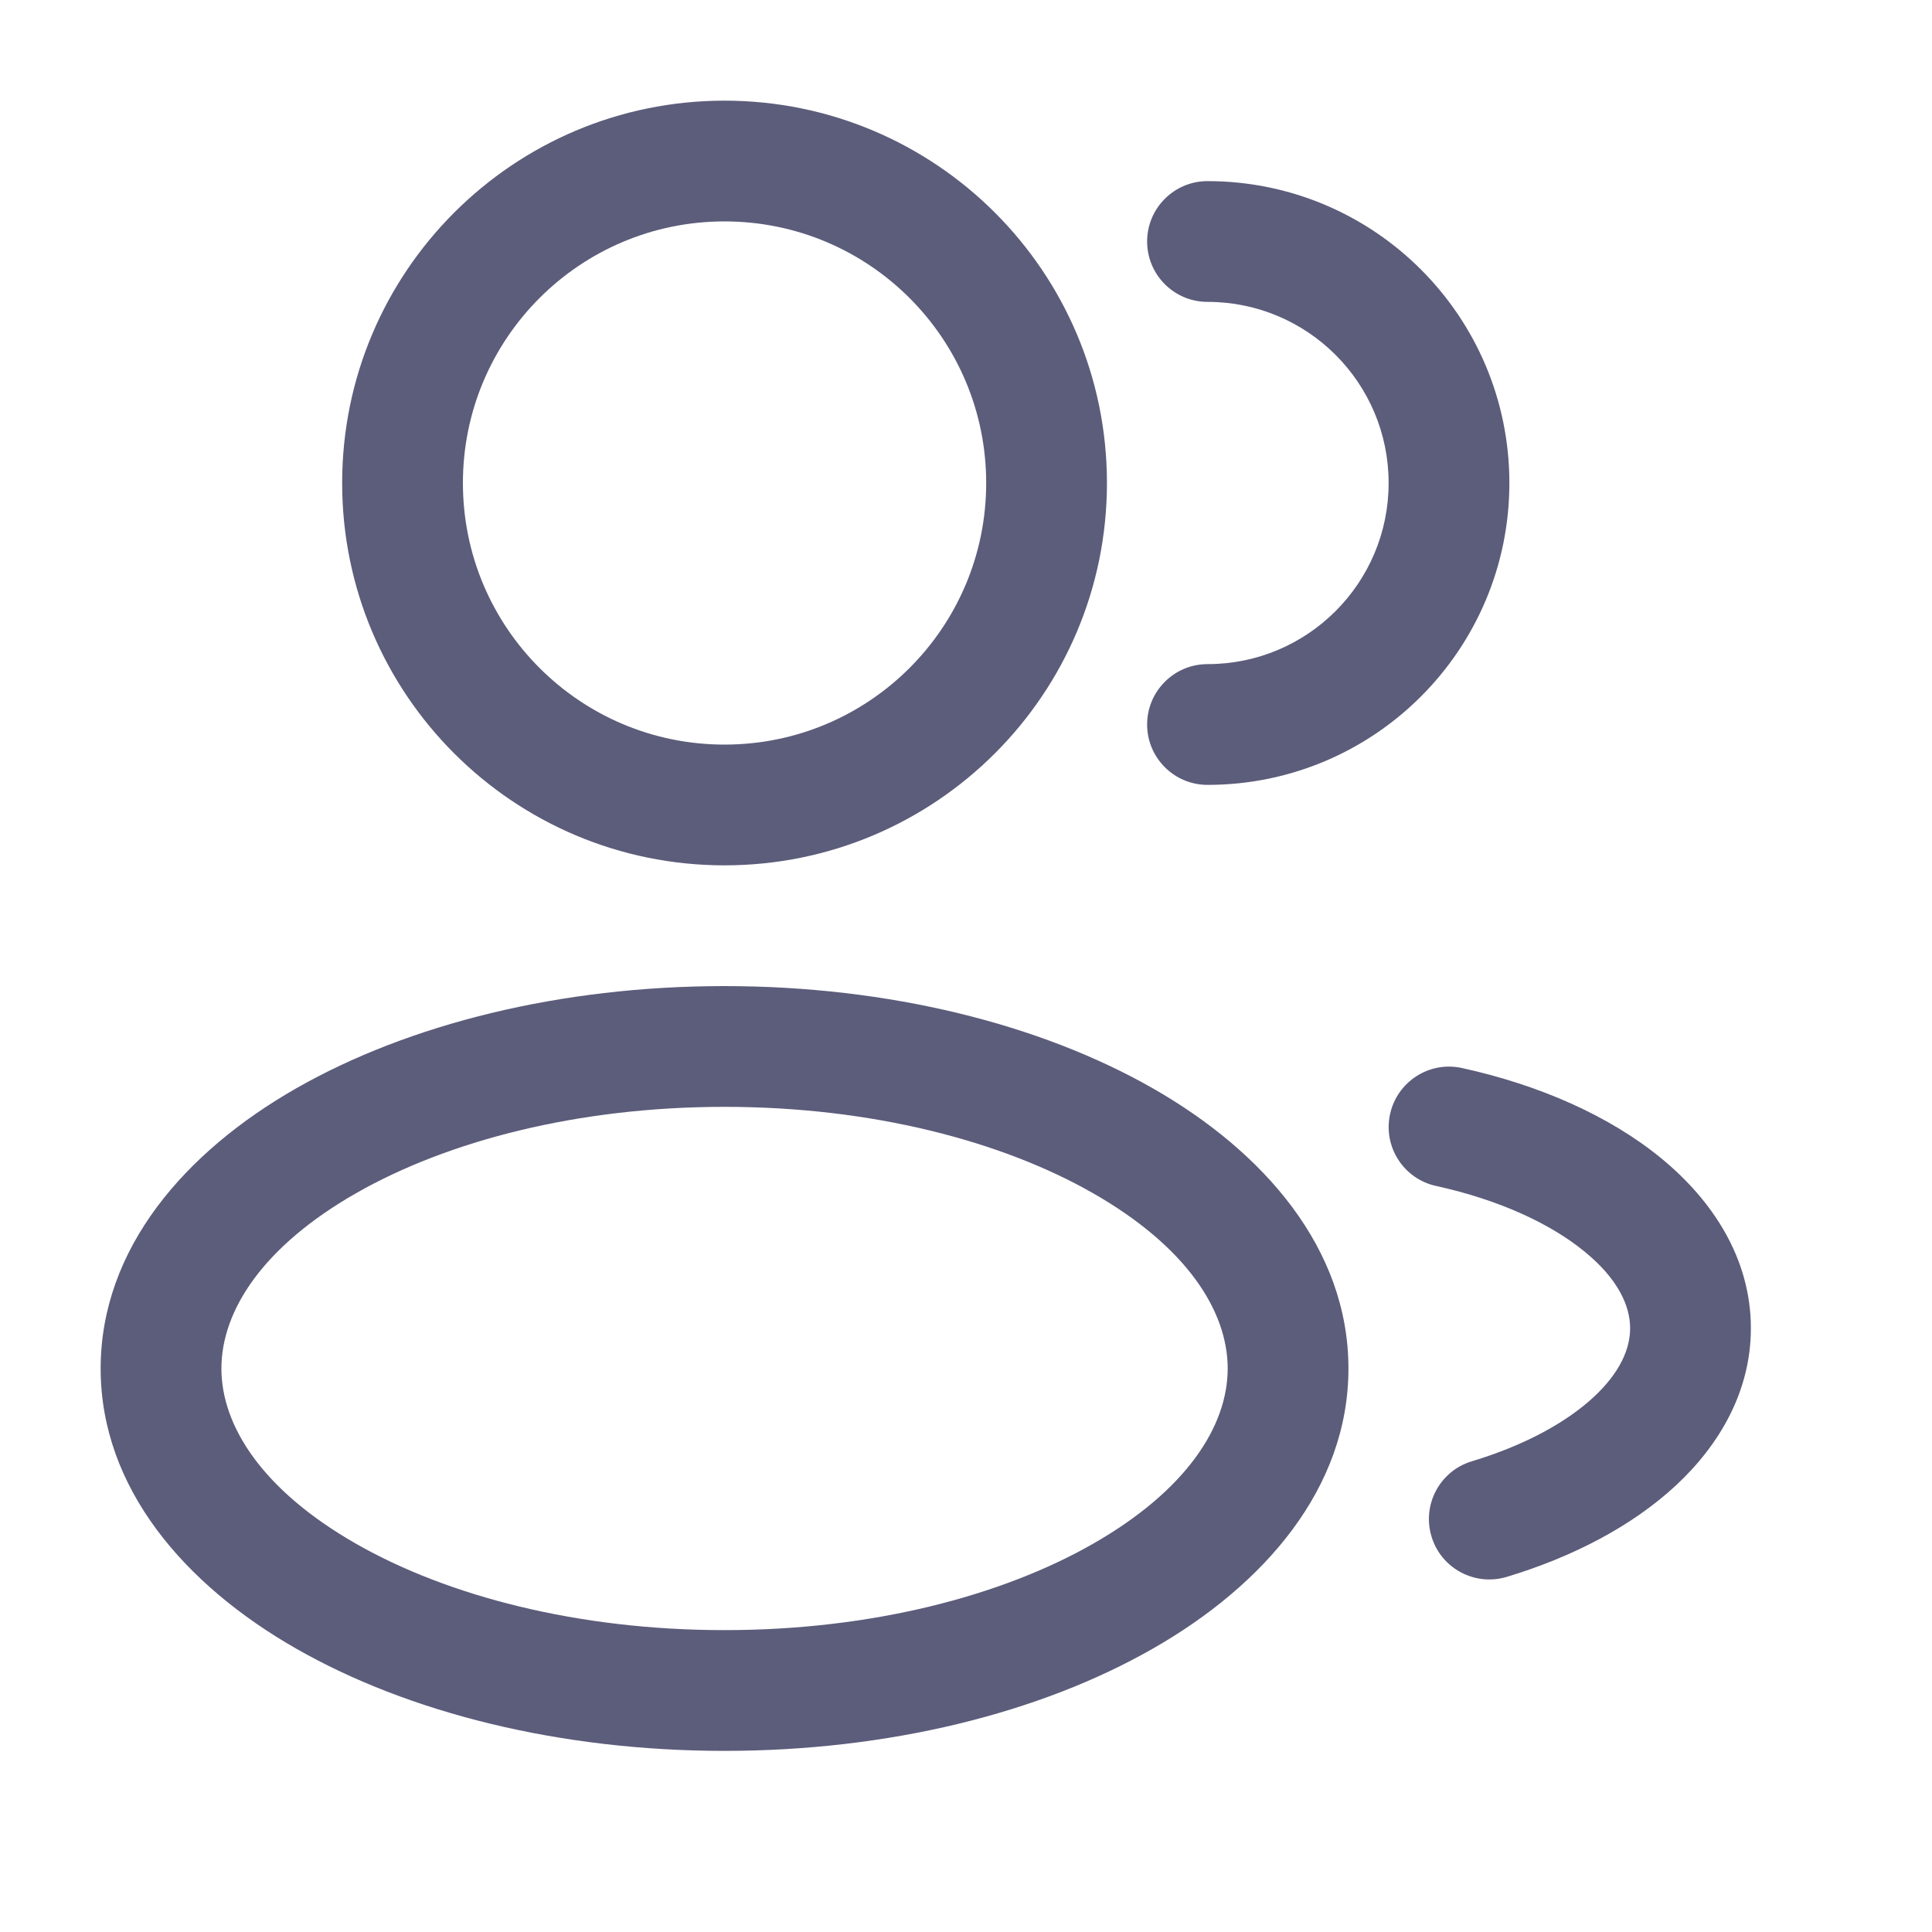
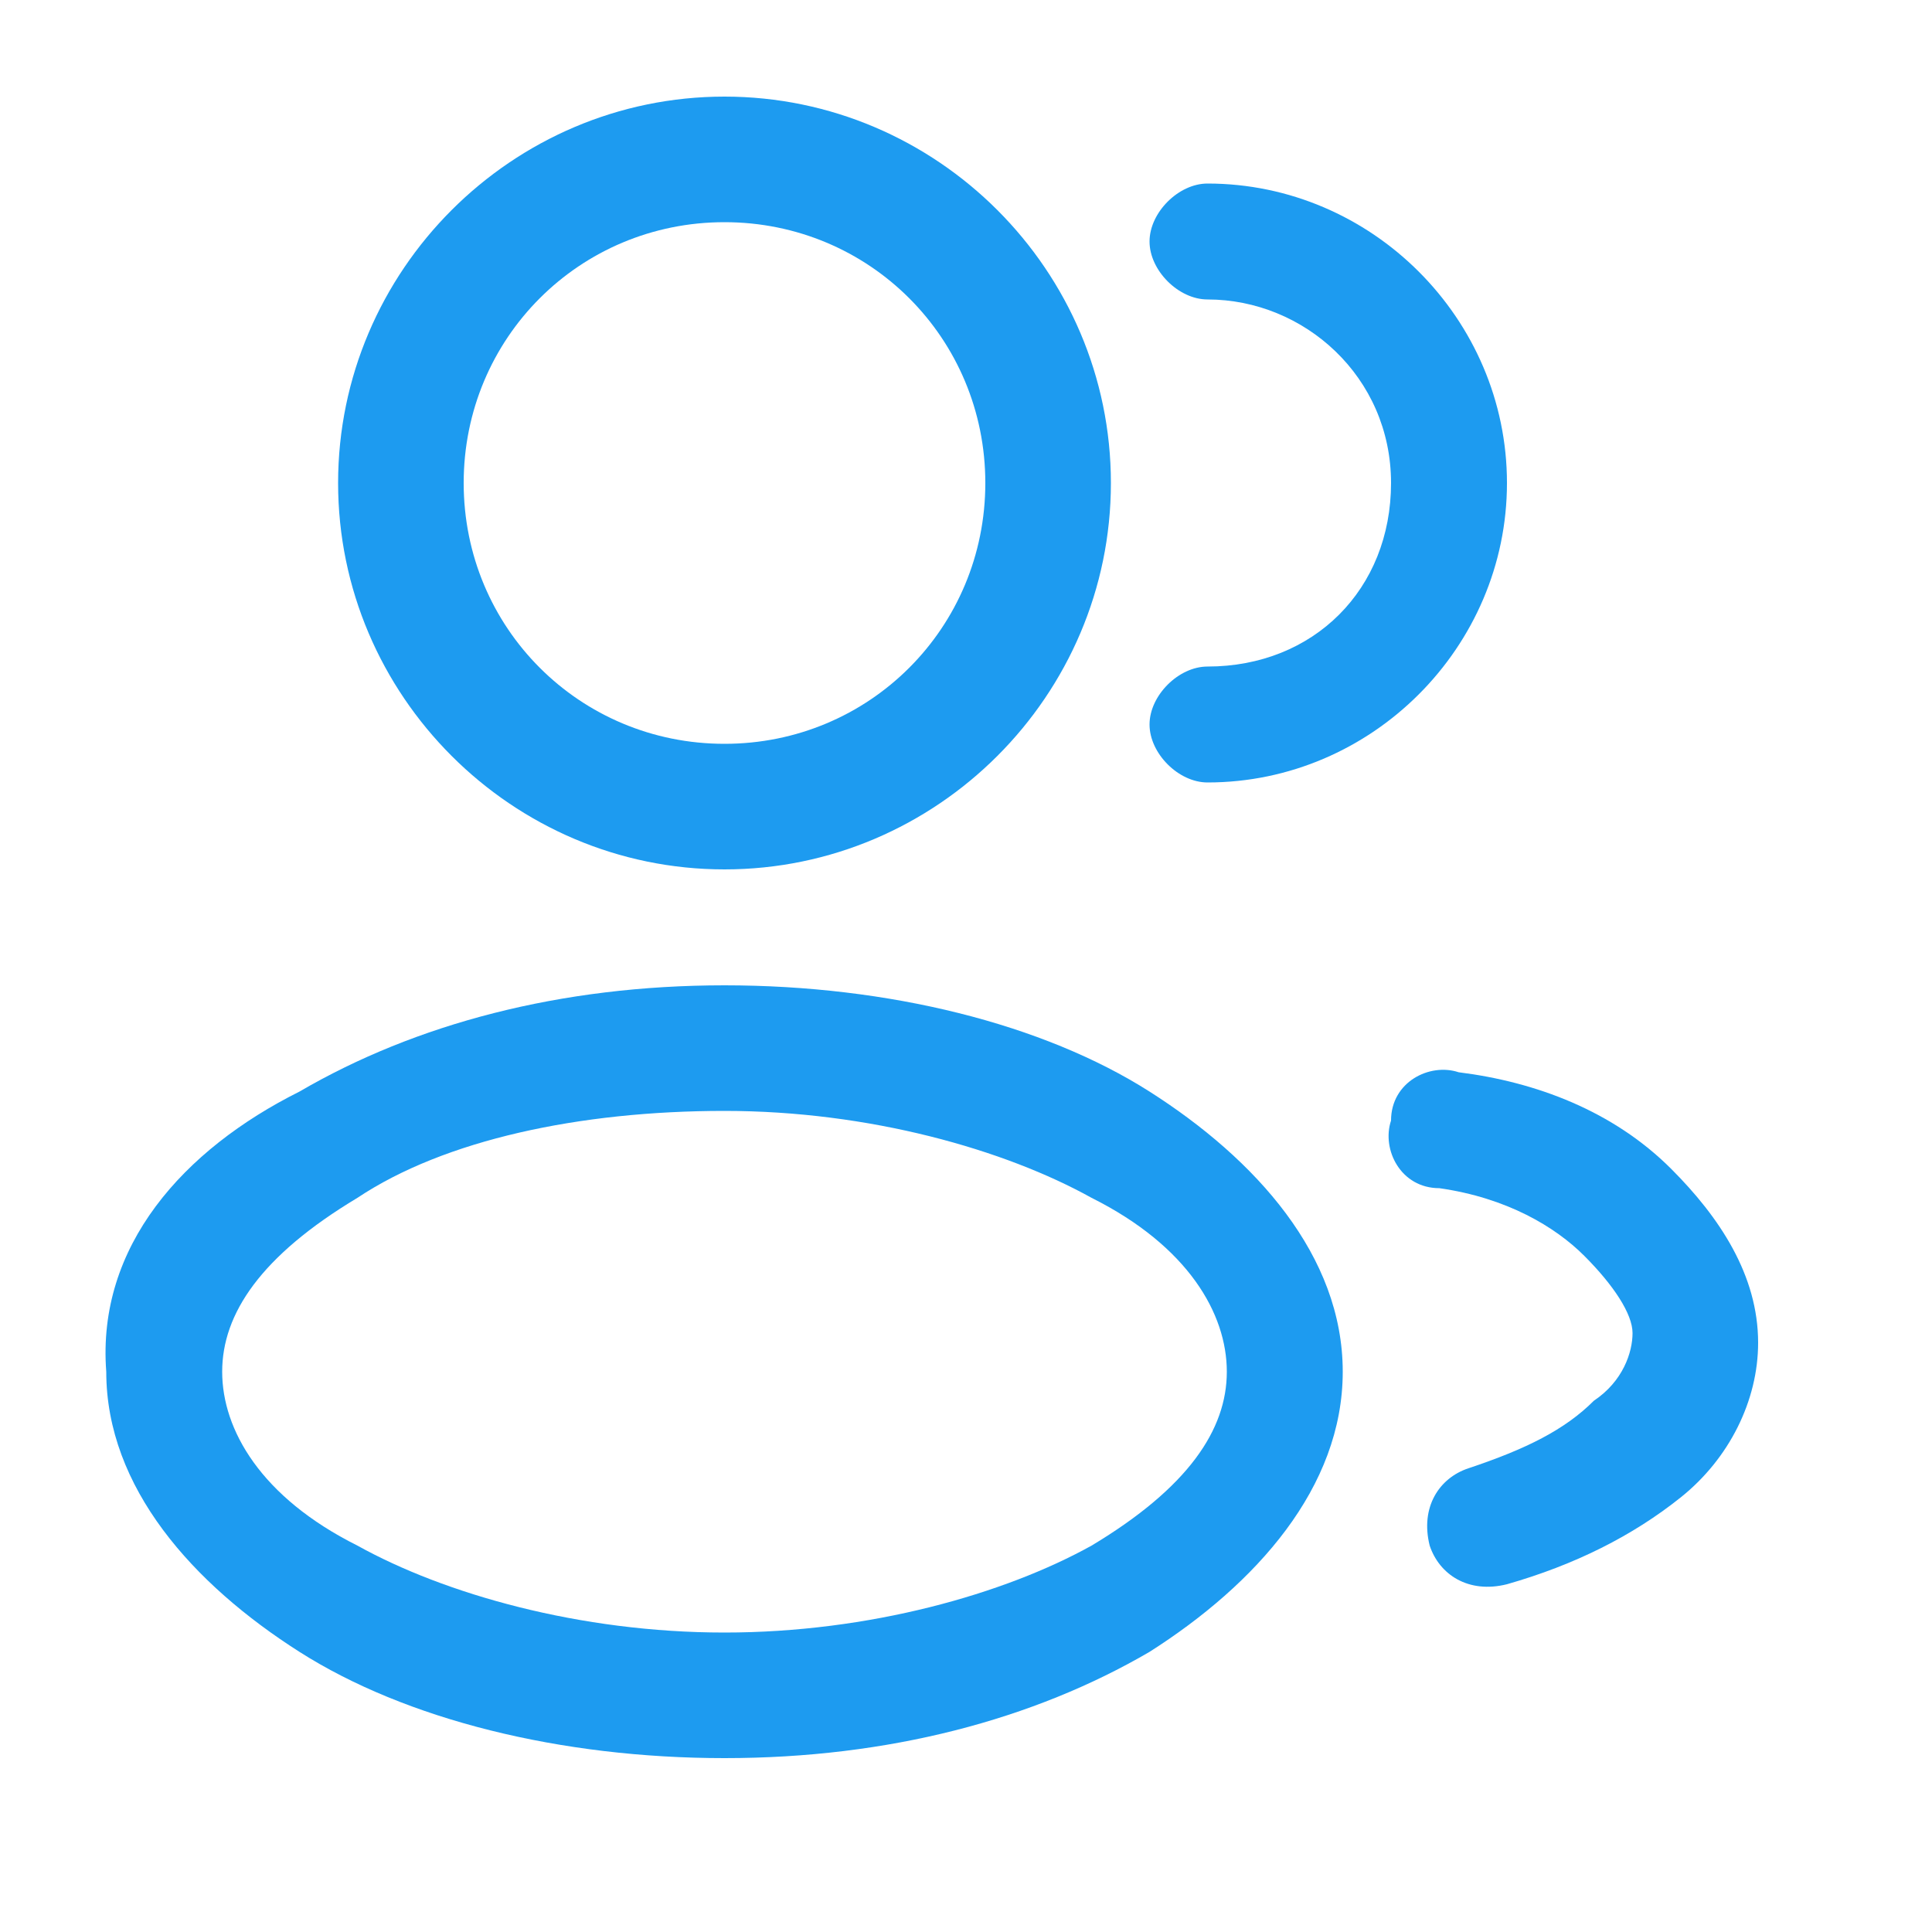
- <svg xmlns="http://www.w3.org/2000/svg" width="20" height="20" viewBox="0 0 20 20" fill="none">
-   <path fill-rule="evenodd" clip-rule="evenodd" d="M7.5 1.042C5.314 1.042 3.542 2.814 3.542 5C3.542 7.186 5.314 8.958 7.5 8.958C9.686 8.958 11.459 7.186 11.459 5C11.459 2.814 9.686 1.042 7.5 1.042ZM4.792 5C4.792 3.504 6.005 2.292 7.5 2.292C8.996 2.292 10.209 3.504 10.209 5C10.209 6.496 8.996 7.708 7.5 7.708C6.005 7.708 4.792 6.496 4.792 5Z" fill="#5C5C7B" />
-   <path d="M12.5 1.875C12.155 1.875 11.875 2.155 11.875 2.5C11.875 2.845 12.155 3.125 12.5 3.125C13.536 3.125 14.375 3.964 14.375 5C14.375 6.036 13.536 6.875 12.5 6.875C12.155 6.875 11.875 7.155 11.875 7.5C11.875 7.845 12.155 8.125 12.5 8.125C14.226 8.125 15.625 6.726 15.625 5C15.625 3.274 14.226 1.875 12.5 1.875Z" fill="#5C5C7B" />
-   <path fill-rule="evenodd" clip-rule="evenodd" d="M3.065 11.267C4.232 10.601 5.801 10.208 7.5 10.208C9.2 10.208 10.769 10.601 11.935 11.267C13.084 11.923 13.959 12.925 13.959 14.167C13.959 15.408 13.084 16.41 11.935 17.066C10.769 17.733 9.2 18.125 7.5 18.125C5.801 18.125 4.232 17.733 3.065 17.066C1.917 16.41 1.042 15.408 1.042 14.167C1.042 12.925 1.917 11.923 3.065 11.267ZM3.686 12.352C2.723 12.902 2.292 13.567 2.292 14.167C2.292 14.766 2.723 15.431 3.686 15.981C4.631 16.521 5.978 16.875 7.5 16.875C9.023 16.875 10.37 16.521 11.315 15.981C12.278 15.431 12.709 14.766 12.709 14.167C12.709 13.567 12.278 12.902 11.315 12.352C10.37 11.812 9.023 11.458 7.5 11.458C5.978 11.458 4.631 11.812 3.686 12.352Z" fill="#5C5C7B" />
-   <path d="M15.134 11.056C14.797 10.982 14.464 11.196 14.39 11.533C14.316 11.87 14.529 12.203 14.866 12.277C15.527 12.422 16.055 12.671 16.403 12.956C16.752 13.241 16.875 13.52 16.875 13.75C16.875 13.959 16.775 14.204 16.498 14.462C16.219 14.721 15.79 14.96 15.237 15.127C14.906 15.226 14.719 15.575 14.819 15.906C14.918 16.236 15.267 16.423 15.597 16.324C16.283 16.117 16.895 15.798 17.349 15.377C17.803 14.955 18.125 14.399 18.125 13.75C18.125 13.029 17.73 12.427 17.194 11.988C16.658 11.55 15.936 11.232 15.134 11.056Z" fill="#5C5C7B" />
+ <svg xmlns="http://www.w3.org/2000/svg" version="1.1" id="Layer_1" x="0px" y="0px" viewBox="0 0 20 20" style="enable-background:new 0 0 20 20;" xml:space="preserve">
+   <style type="text/css">
+ 	.st0{fill-rule:evenodd;clip-rule:evenodd;fill:#1D9BF0;}
+ 	.st1{fill:#1D9BF0;}
+ </style>
+   <path class="st0" d="M7.5,1c-2.2,0-4,1.8-4,4s1.8,4,4,4c2.2,0,4-1.8,4-4S9.7,1,7.5,1z M4.8,5c0-1.5,1.2-2.7,2.7-2.7  c1.5,0,2.7,1.2,2.7,2.7S9,7.7,7.5,7.7C6,7.7,4.8,6.5,4.8,5z" />
+   <path class="st1" d="M12.5,1.9c-0.3,0-0.6,0.3-0.6,0.6s0.3,0.6,0.6,0.6c1,0,1.9,0.8,1.9,1.9s-0.8,1.9-1.9,1.9  c-0.3,0-0.6,0.3-0.6,0.6s0.3,0.6,0.6,0.6c1.7,0,3.1-1.4,3.1-3.1S14.2,1.9,12.5,1.9z" />
+   <path class="st0" d="M3.1,11.3c1.2-0.7,2.7-1.1,4.4-1.1c1.7,0,3.3,0.4,4.4,1.1c1.1,0.7,2,1.7,2,2.9c0,1.2-0.9,2.2-2,2.9  c-1.2,0.7-2.7,1.1-4.4,1.1c-1.7,0-3.3-0.4-4.4-1.1c-1.1-0.7-2-1.7-2-2.9C1,12.9,1.9,11.9,3.1,11.3z M3.7,12.4  c-1,0.6-1.4,1.2-1.4,1.8c0,0.6,0.4,1.3,1.4,1.8c0.9,0.5,2.3,0.9,3.8,0.9c1.5,0,2.9-0.4,3.8-0.9c1-0.6,1.4-1.2,1.4-1.8  c0-0.6-0.4-1.3-1.4-1.8c-0.9-0.5-2.3-0.9-3.8-0.9C6,11.5,4.6,11.8,3.7,12.4z" />
+   <path class="st1" d="M15.1,11.1c-0.3-0.1-0.7,0.1-0.7,0.5c-0.1,0.3,0.1,0.7,0.5,0.7c0.7,0.1,1.2,0.4,1.5,0.7  c0.3,0.3,0.5,0.6,0.5,0.8c0,0.2-0.1,0.5-0.4,0.7c-0.3,0.3-0.7,0.5-1.3,0.7c-0.3,0.1-0.5,0.4-0.4,0.8c0.1,0.3,0.4,0.5,0.8,0.4  c0.7-0.2,1.3-0.5,1.8-0.9c0.5-0.4,0.8-1,0.8-1.6c0-0.7-0.4-1.3-0.9-1.8C16.7,11.5,15.9,11.2,15.1,11.1z" />
</svg>
